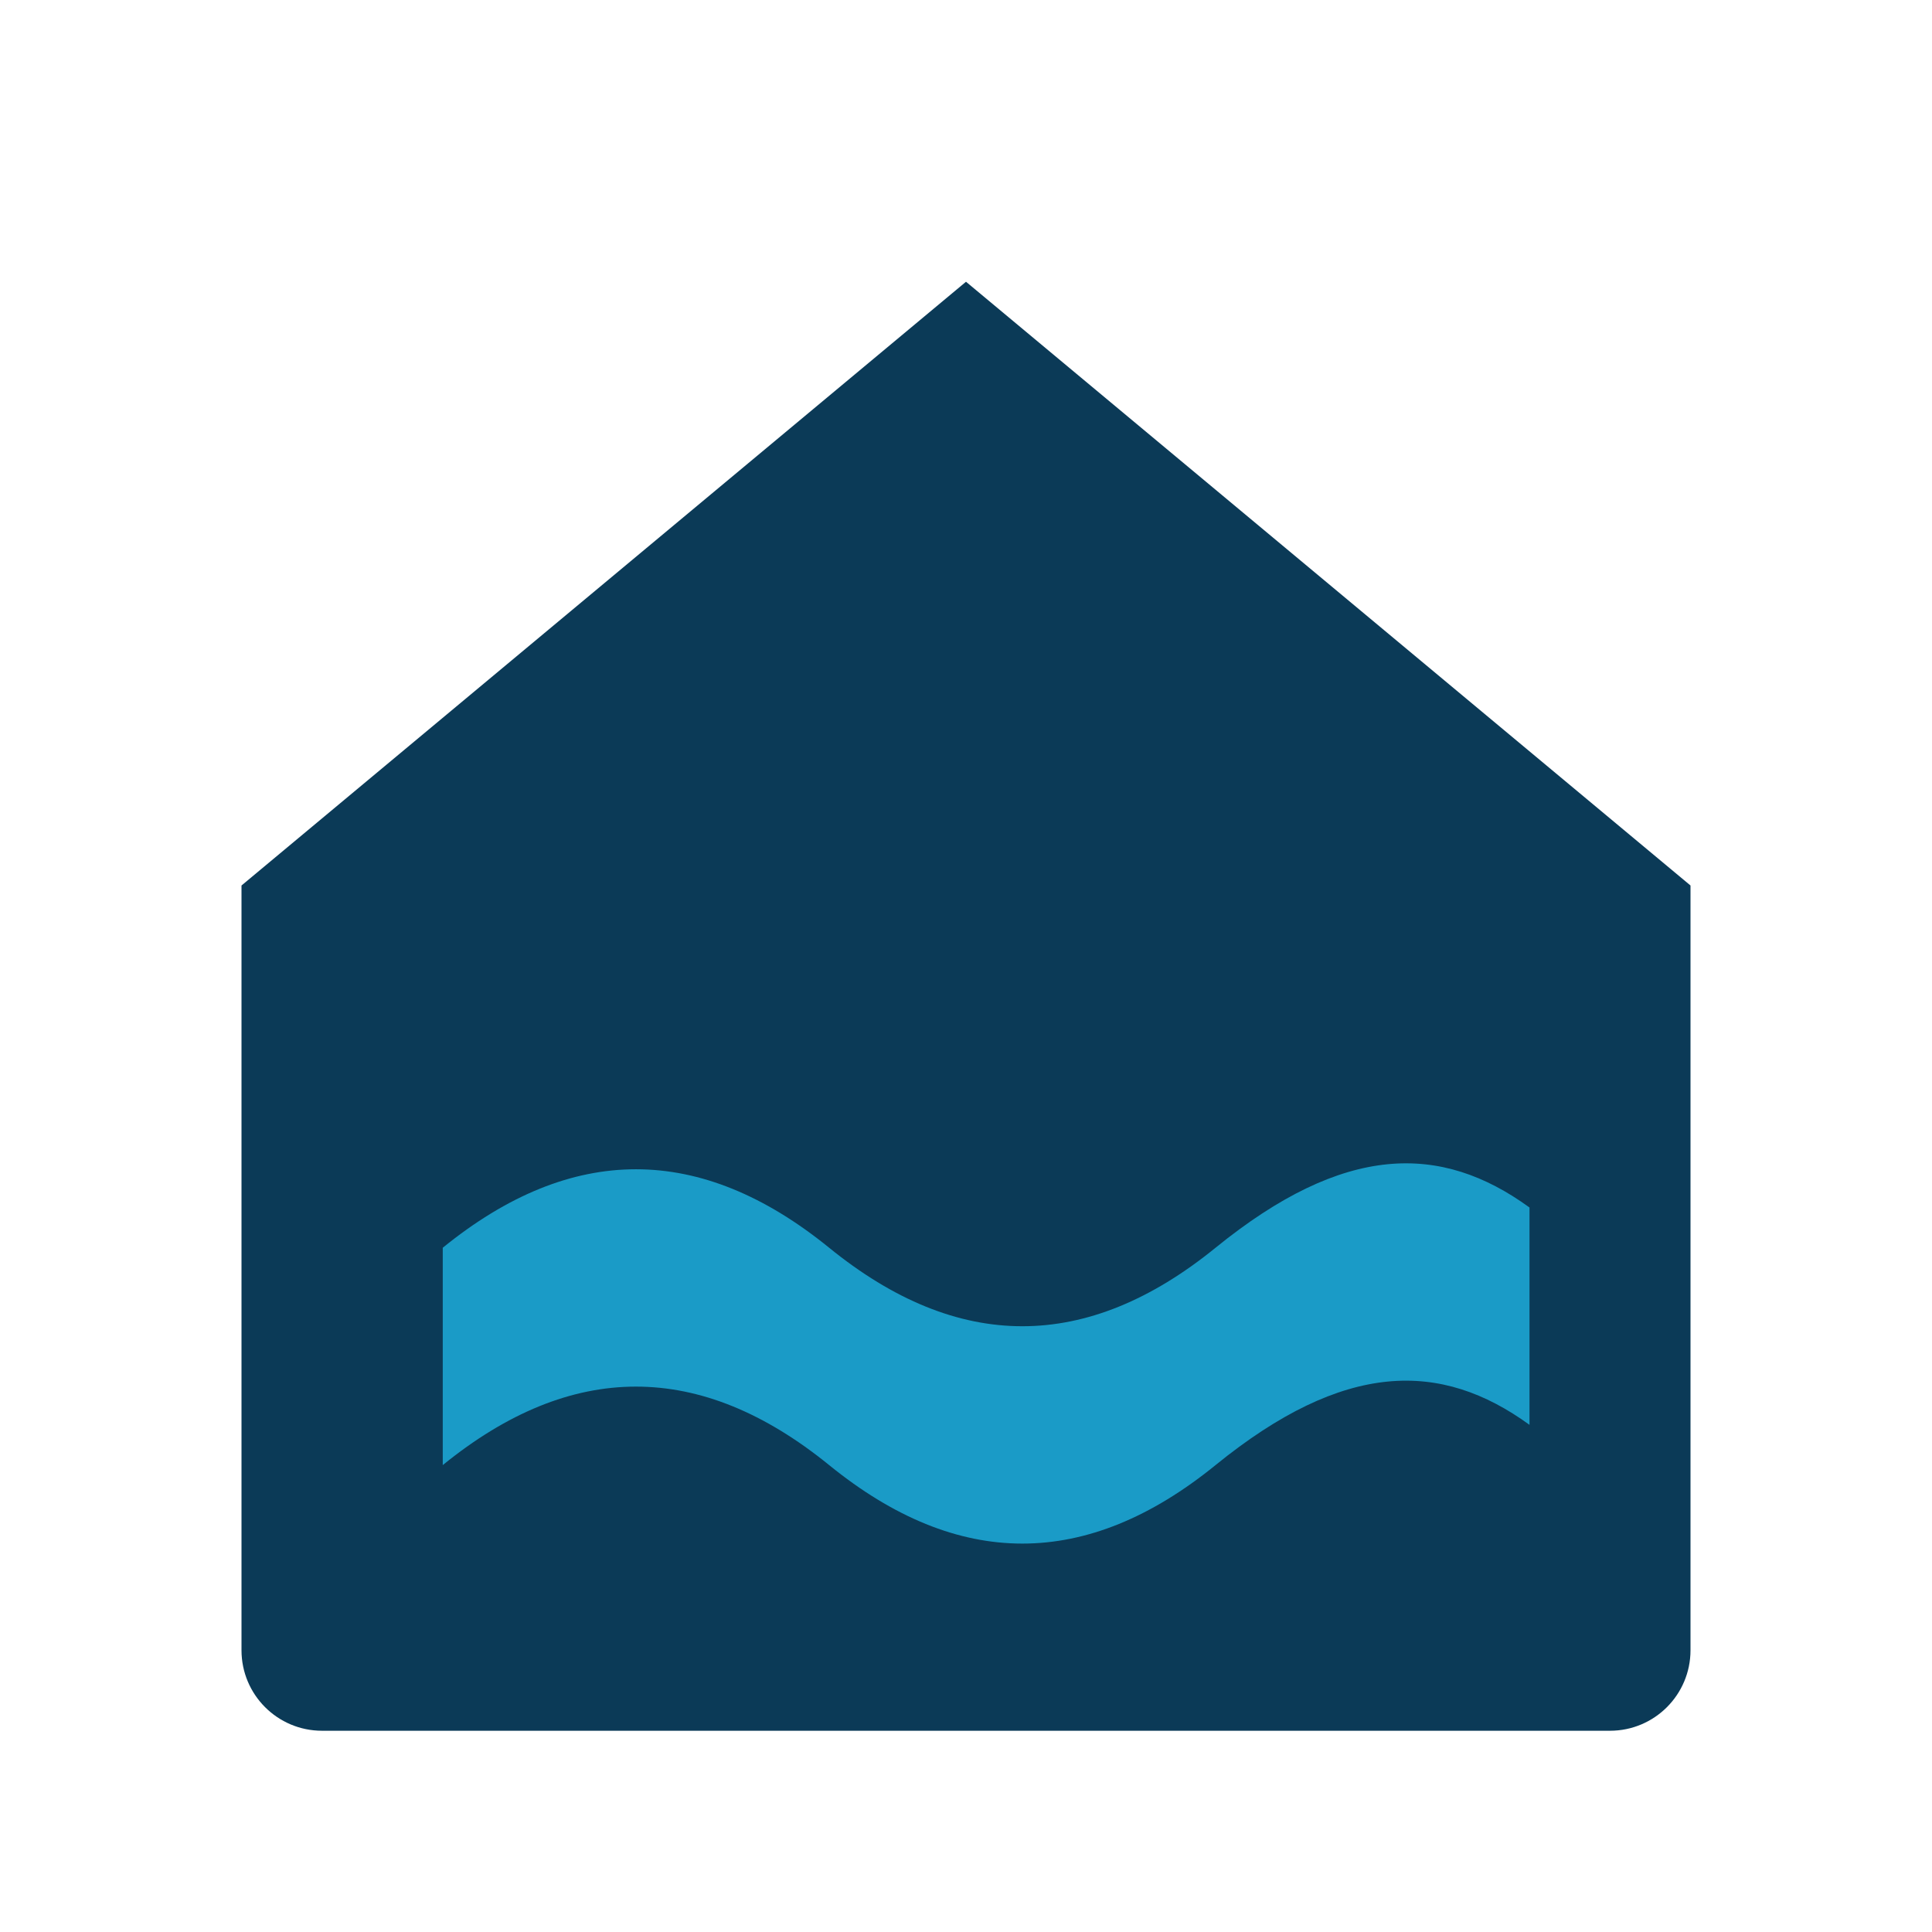
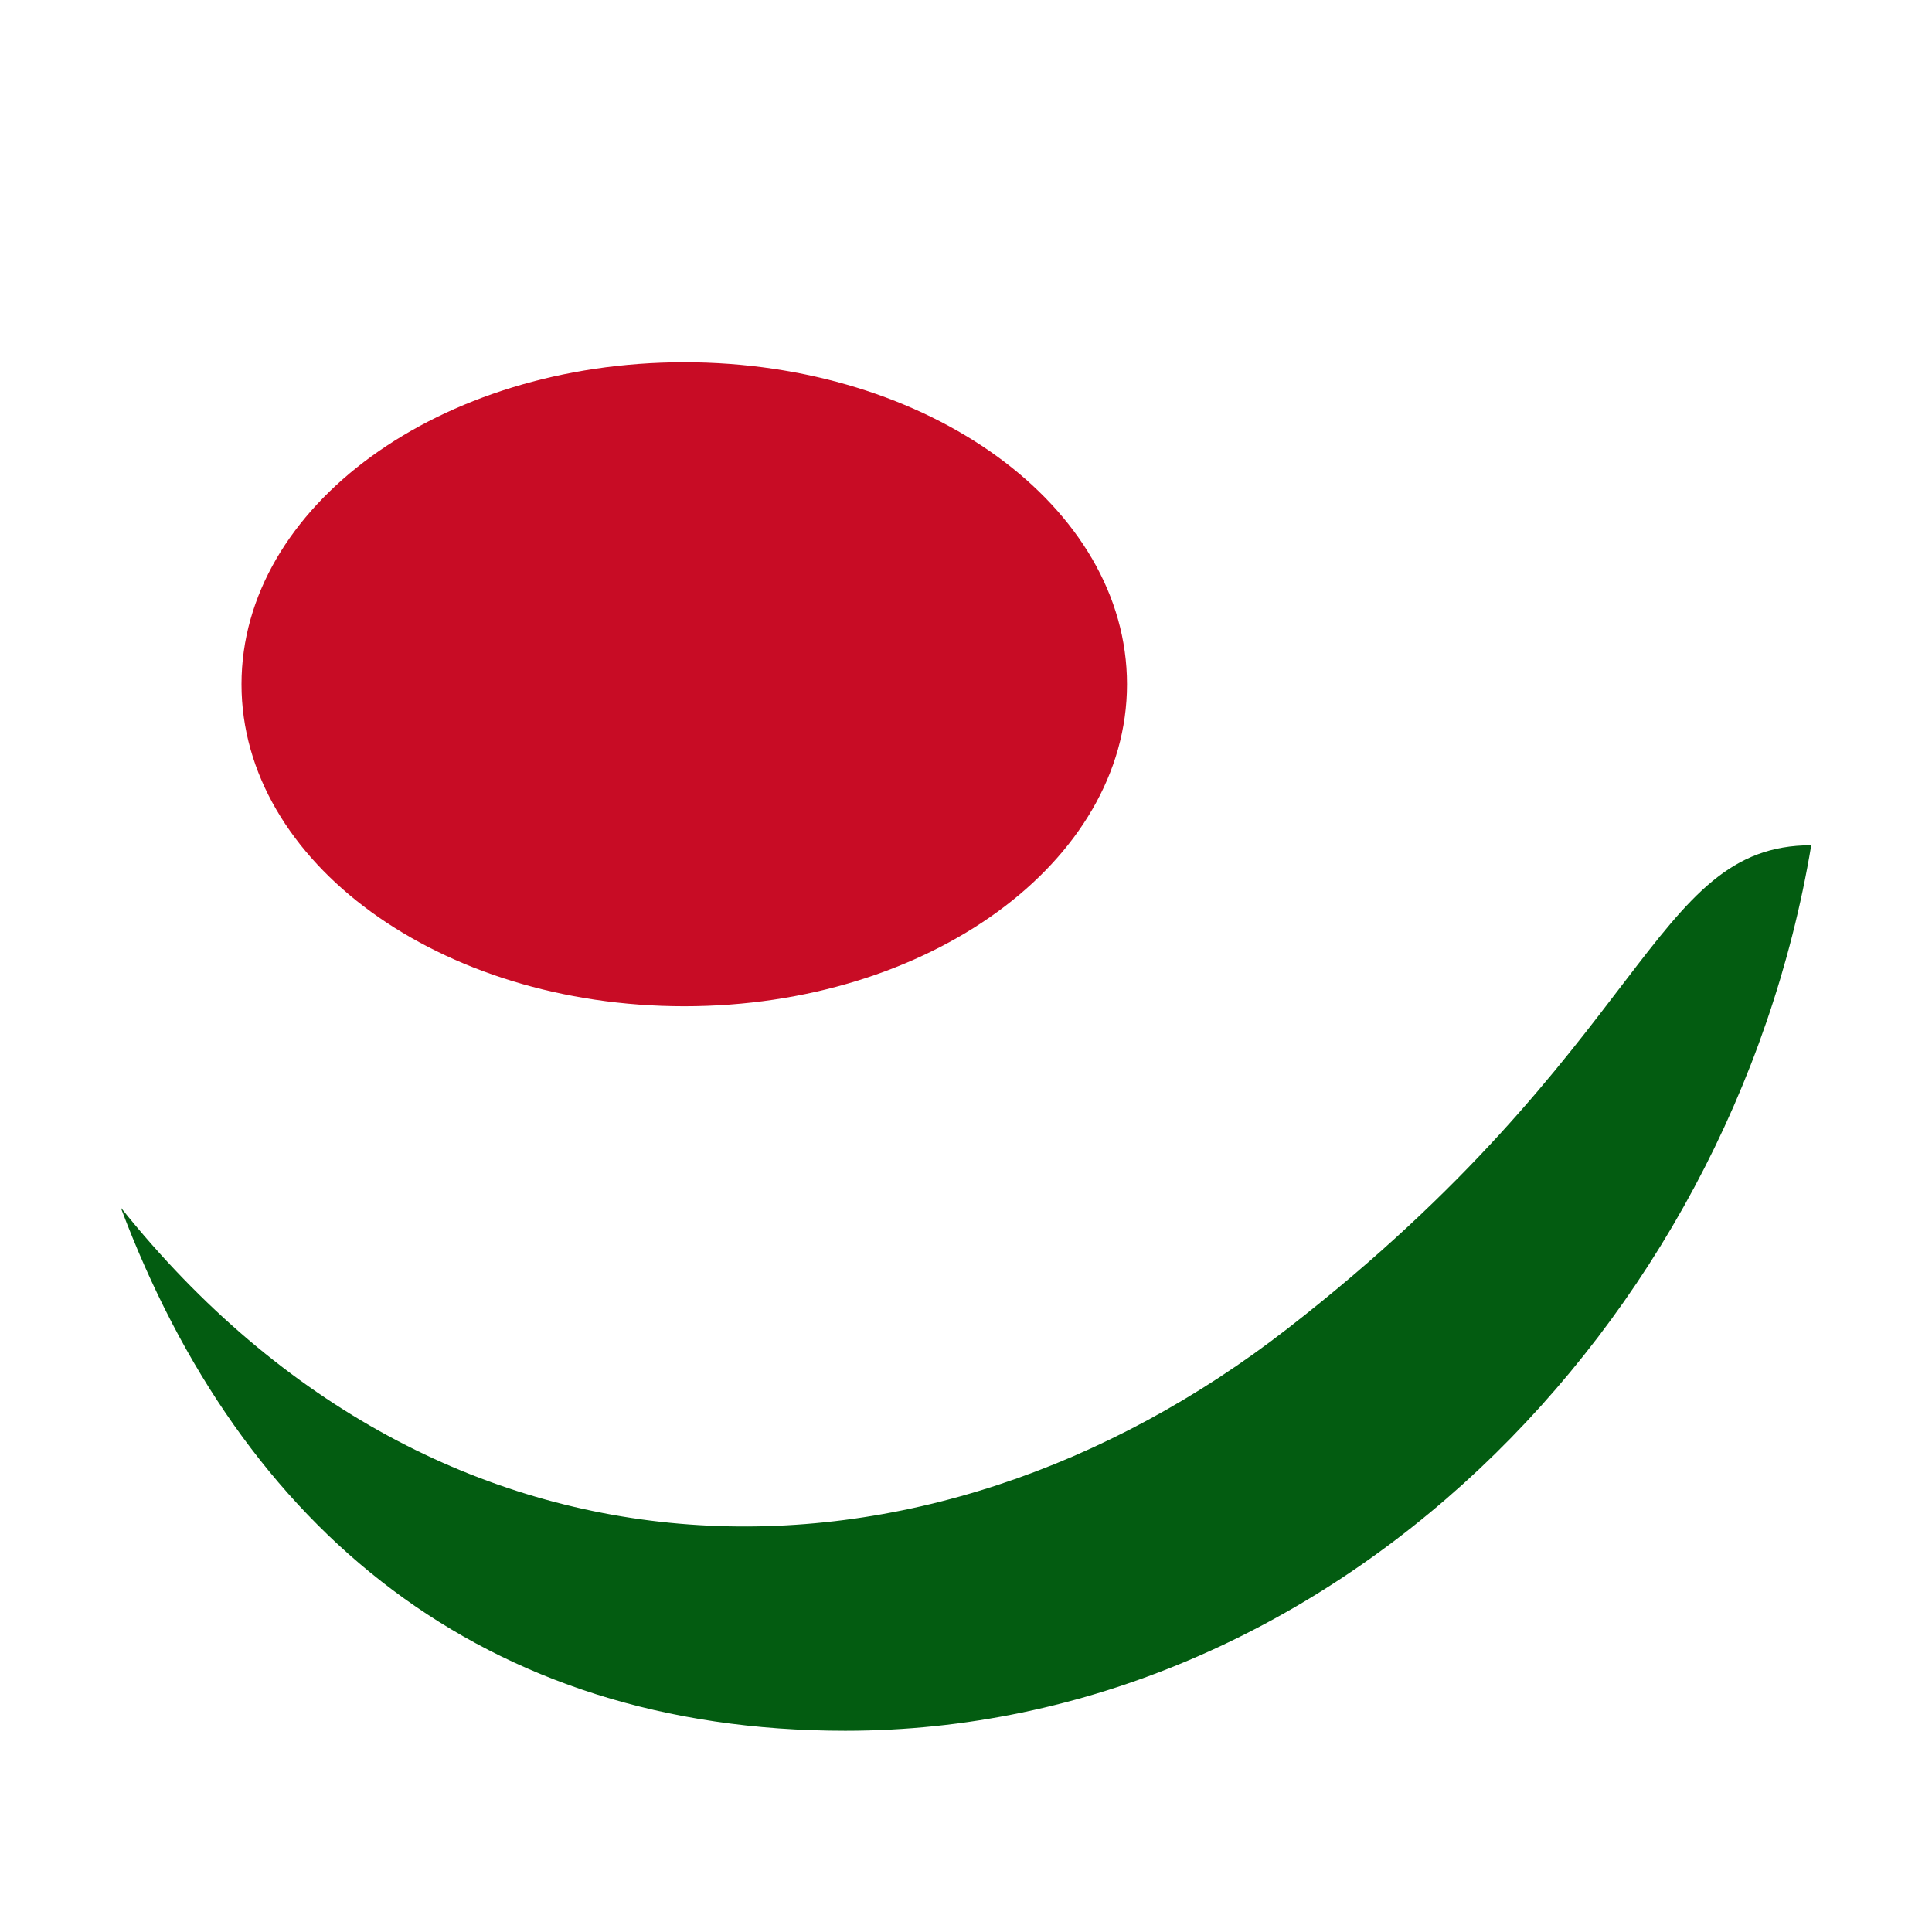
<svg xmlns="http://www.w3.org/2000/svg" viewBox="0 0 48 48">
-   <path d="M6 22 24 7l18 15v19a2 2 0 0 1-2 2H8a2 2 0 0 1-2-2Z" fill="#0b3a57" />
-   <path d="M11 31c3.2-2.6 6.4-2.6 9.6 0s6.4 2.6 9.6 0 5.6-2.6 7.8-1v5.4c-2.2-1.6-4.6-1.6-7.8 1s-6.4 2.6-9.6 0-6.4-2.6-9.6 0Z" fill="#1a9bc7" />
+   <ellipse cx="17" cy="17" rx="11" ry="8" fill="#c80c25" />
+   <path d="M3 30c8 10 20 10 29 3s9-12 13-12c-2 12-12 22-24 22C12 43 6 38 3 30Z" fill="#035c11" />
</svg>
